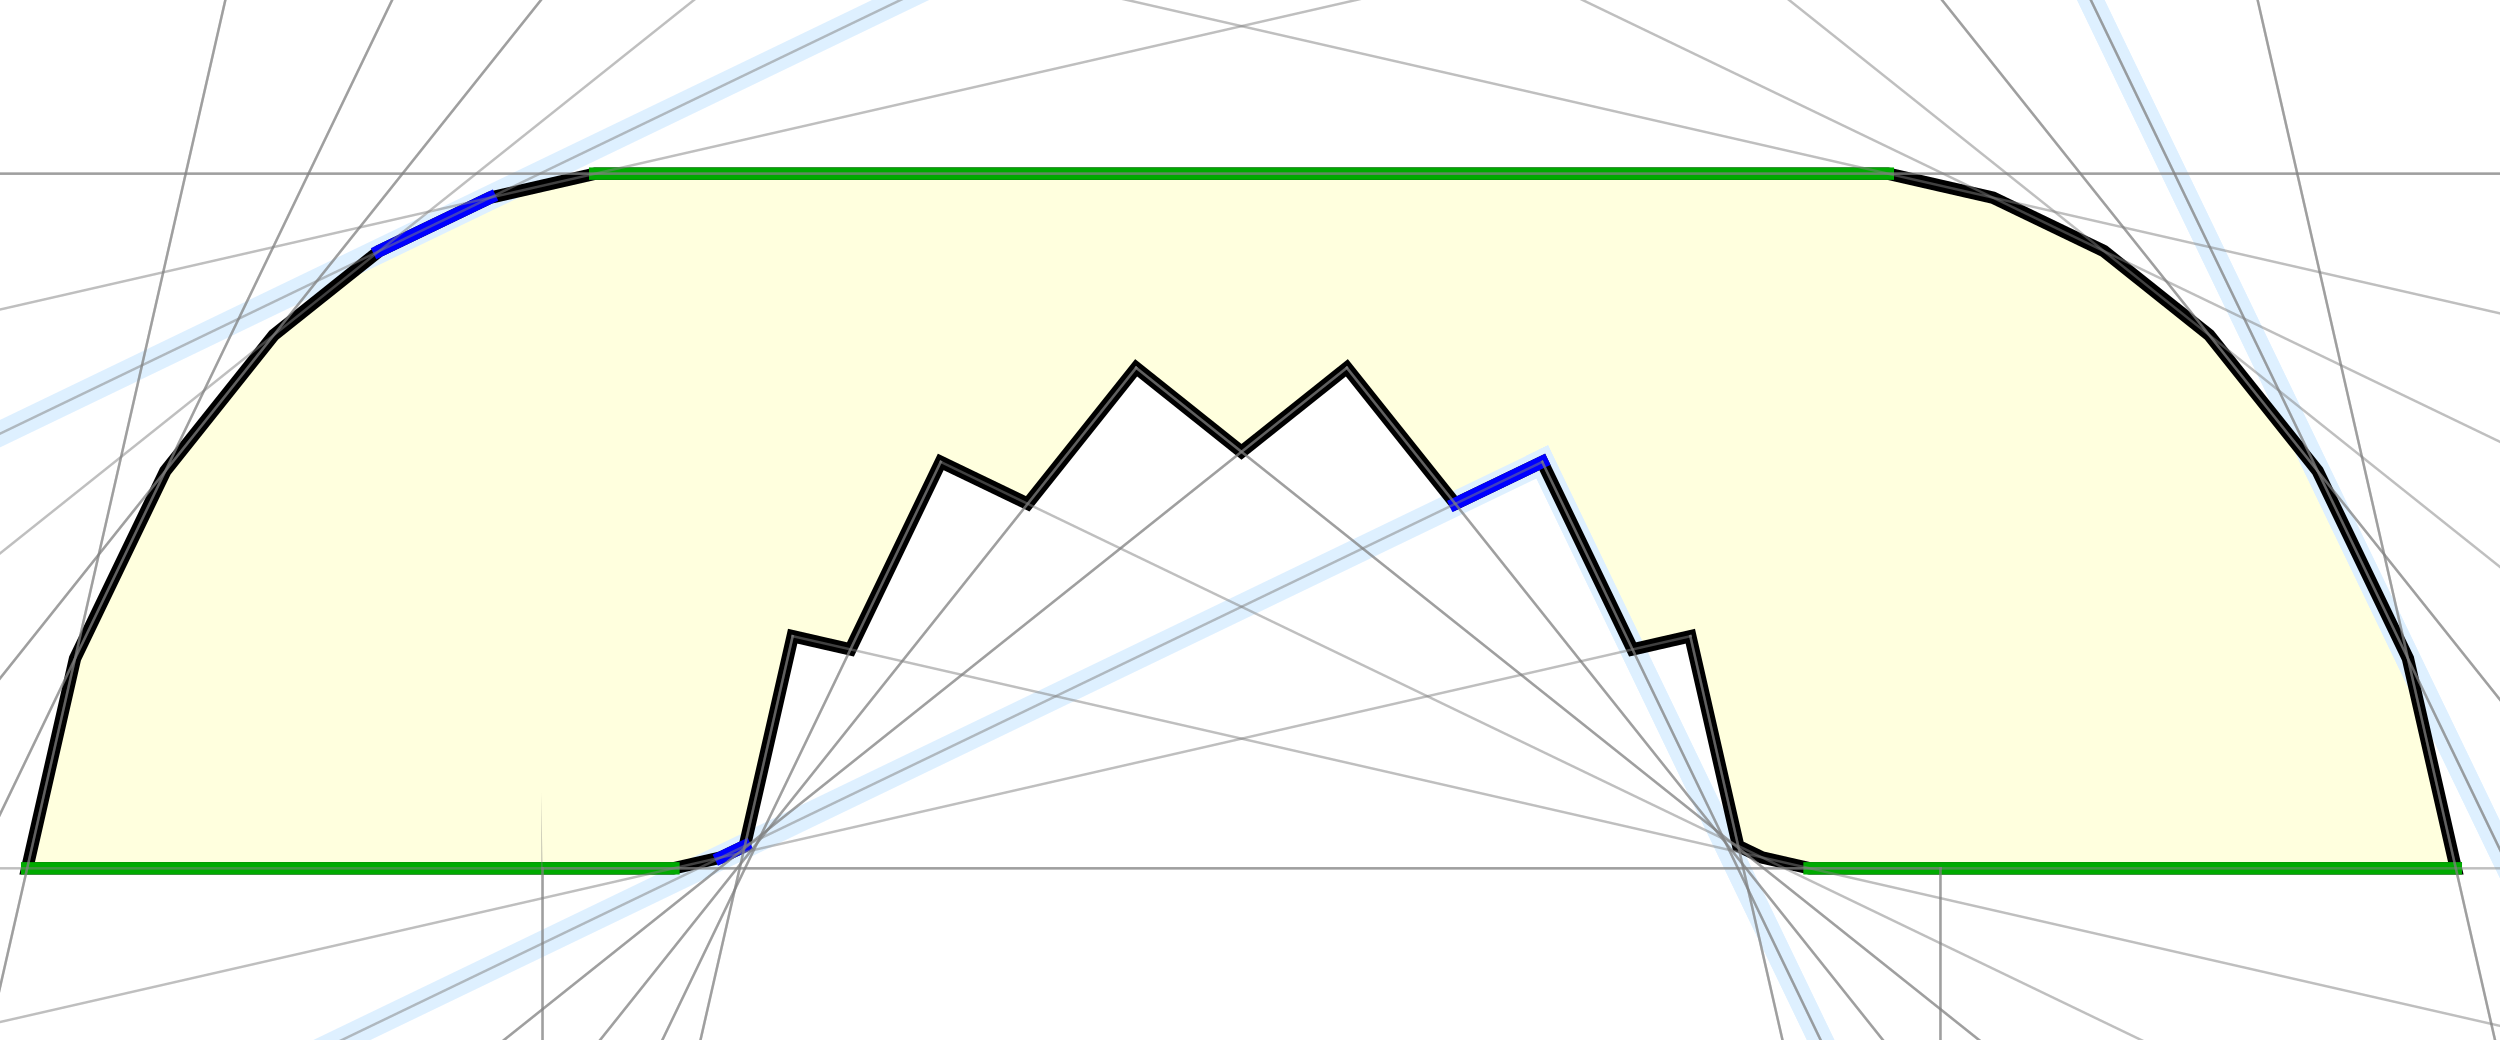
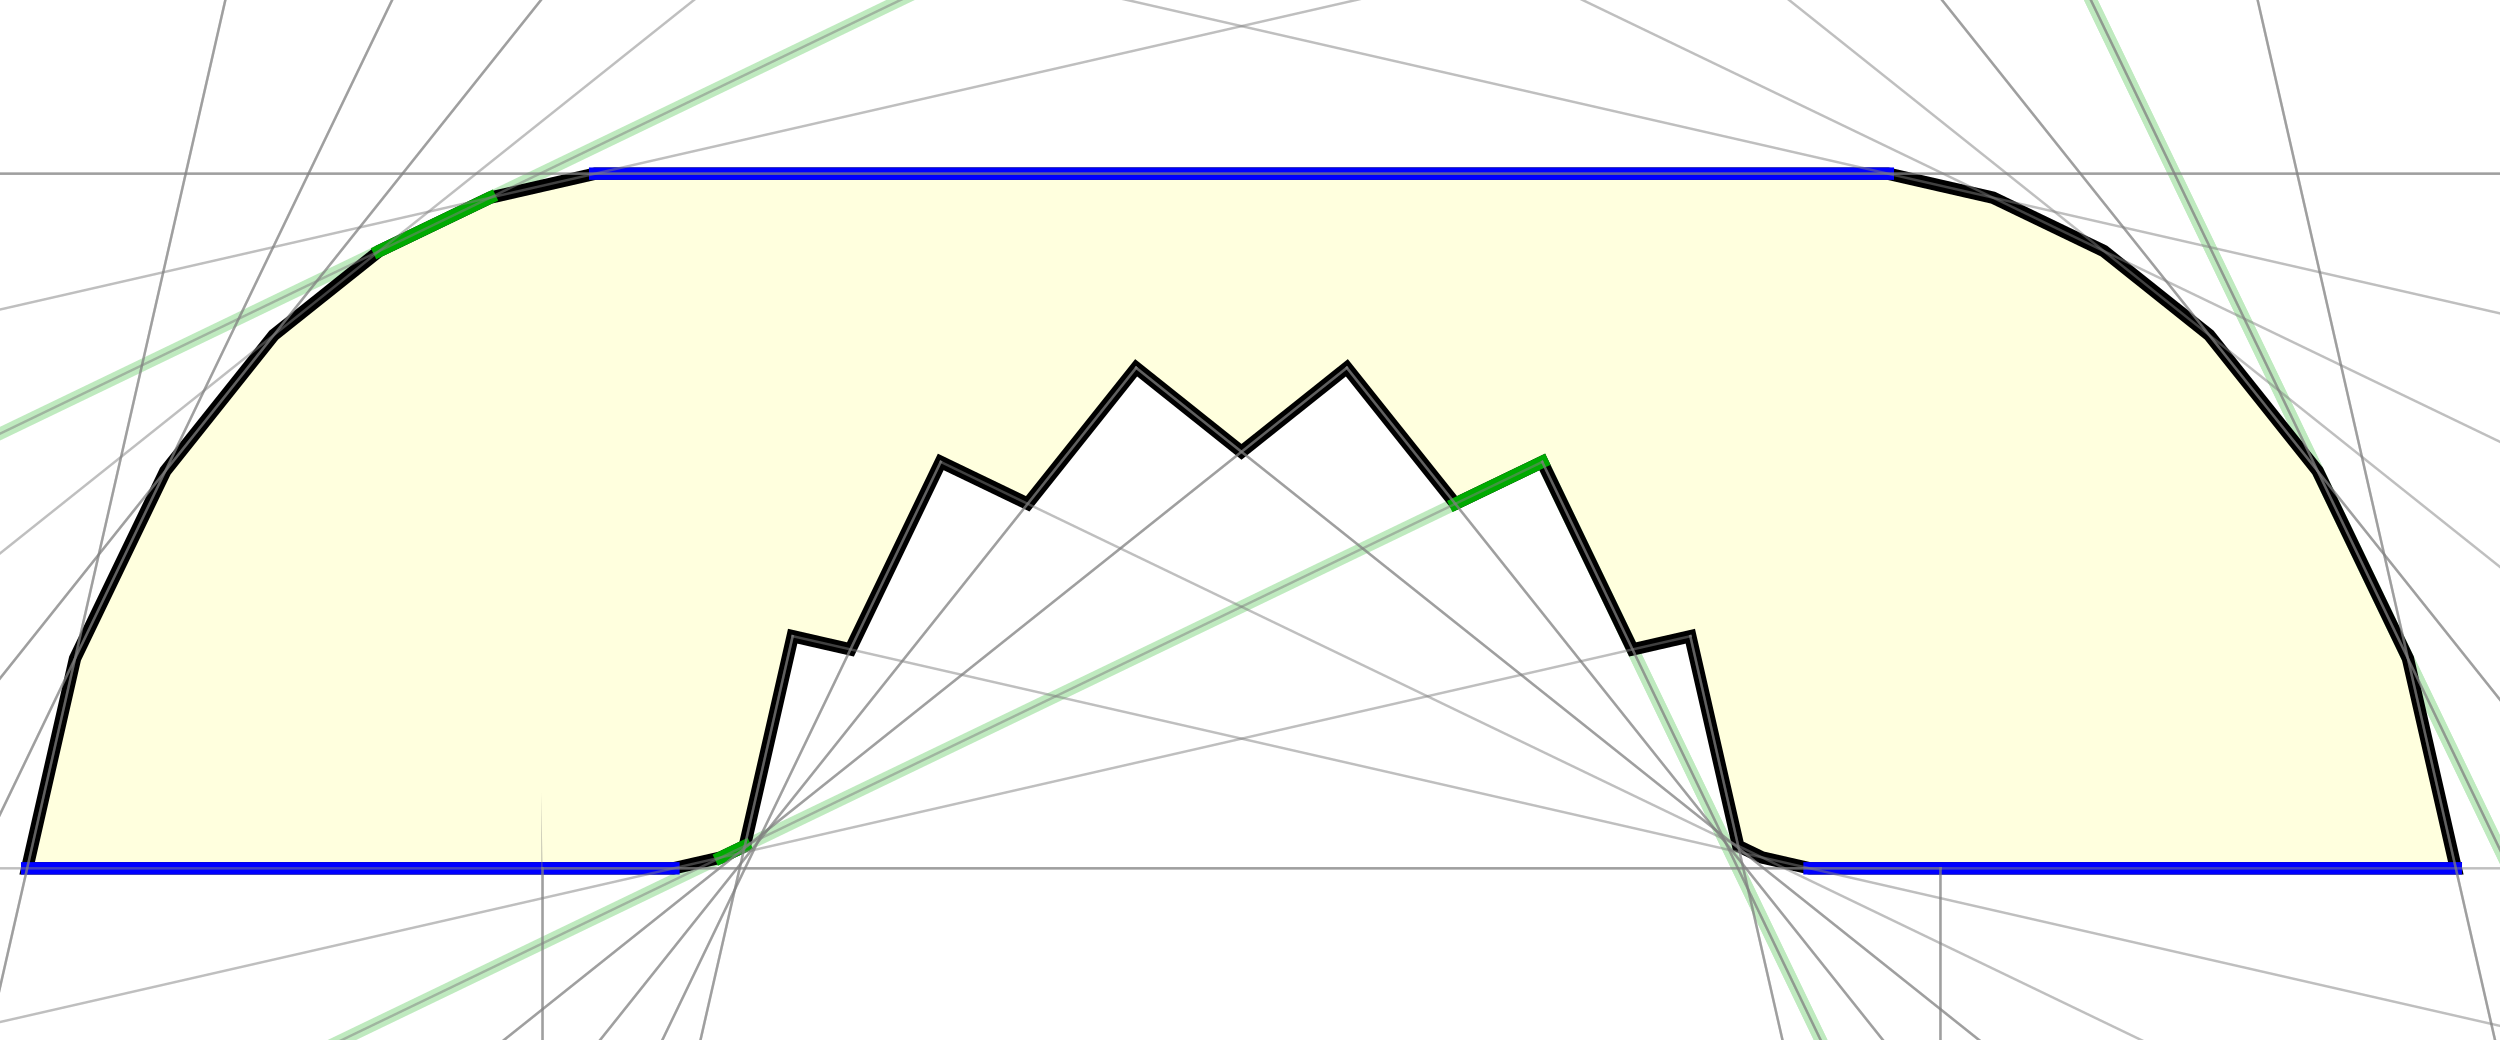
<svg xmlns="http://www.w3.org/2000/svg" width="202pt" height="84pt" viewBox="0 0 202 84" version="1.1">
-   <g id="surface405">
+   <g id="surface221">
    <path style=" stroke:none;fill-rule:nonzero;fill:rgb(100%,100%,86.999%);fill-opacity:1;" d="M 198.43 70.16 L 194.562 53.211 L 187.27 38.062 L 178.504 27.074 L 169.992 20.285 L 161.035 15.973 L 152.535 14.031 L 48.09 14.031 L 39.59 15.973 L 30.633 20.285 L 22.121 27.074 L 13.359 38.062 L 6.062 53.211 L 2.195 70.16 L 54.414 70.16 L 58.246 69.285 L 60.176 68.355 L 64.047 51.406 L 68.715 52.473 L 76.012 37.324 L 83.039 40.707 L 91.801 29.719 L 100.312 36.508 L 108.824 29.719 L 117.586 40.707 L 124.613 37.324 L 131.91 52.473 L 136.578 51.406 L 140.449 68.355 L 142.379 69.285 L 146.211 70.16 Z M 198.43 70.16 " />
-     <path style="fill:none;stroke-width:2;stroke-linecap:square;stroke-linejoin:miter;stroke:rgb(86.999%,94%,100%);stroke-opacity:1;stroke-miterlimit:3.25;" d="M -77.664 134.734 L 124.613 37.324 " />
-     <path style="fill:none;stroke-width:2;stroke-linecap:square;stroke-linejoin:miter;stroke:rgb(86.999%,94%,100%);stroke-opacity:1;stroke-miterlimit:3.25;" d="M 187.637 168.191 L 124.613 37.324 " />
-     <path style=" stroke:none;fill-rule:nonzero;fill:rgb(86.999%,94%,100%);fill-opacity:1;" d="M 124.613 37.324 L 125.516 38.227 L 125.082 35.988 L 124.18 36.422 Z M 124.613 37.324 " />
-     <path style="fill:none;stroke-width:2;stroke-linecap:square;stroke-linejoin:miter;stroke:rgb(86.999%,94%,100%);stroke-opacity:1;stroke-miterlimit:3.25;" d="M 187.637 168.191 L 124.613 37.324 " />
-     <path style=" stroke:none;fill-rule:nonzero;fill:rgb(86.999%,94%,100%);fill-opacity:1;" d="M 124.613 37.324 L 125.516 38.227 L 125.082 35.988 L 124.18 36.422 Z M 124.613 37.324 " />
-     <path style="fill:none;stroke-width:2;stroke-linecap:square;stroke-linejoin:miter;stroke:rgb(86.999%,94%,100%);stroke-opacity:1;stroke-miterlimit:3.25;" d="M -102.016 84.168 L 150.832 -37.598 " />
-     <path style="fill:none;stroke-width:2;stroke-linecap:square;stroke-linejoin:miter;stroke:rgb(86.999%,94%,100%);stroke-opacity:1;stroke-miterlimit:3.25;" d="M 249.934 168.191 L 150.832 -37.598 " />
-     <path style="fill:none;stroke-width:2;stroke-linecap:square;stroke-linejoin:miter;stroke:rgb(86.999%,94%,100%);stroke-opacity:1;stroke-miterlimit:3.25;" d="M 249.934 168.191 L 150.832 -37.598 " />
+     <path style="fill:none;stroke-width:1;stroke-linecap:square;stroke-linejoin:miter;stroke:rgb(75%,91.667%,75%);stroke-opacity:1;stroke-miterlimit:3.25;" d="M -77.664 134.734 L 124.613 37.324 " />
+     <path style="fill:none;stroke-width:1;stroke-linecap:square;stroke-linejoin:miter;stroke:rgb(75%,91.667%,75%);stroke-opacity:1;stroke-miterlimit:3.25;" d="M 187.637 168.191 L 124.613 37.324 " />
+     <path style=" stroke:none;fill-rule:nonzero;fill:rgb(75%,91.667%,75%);fill-opacity:1;" d="M 124.613 37.324 L 125.066 37.773 L 124.848 36.656 L 124.398 36.875 Z M 124.613 37.324 " />
+     <path style="fill:none;stroke-width:1;stroke-linecap:square;stroke-linejoin:miter;stroke:rgb(75%,91.667%,75%);stroke-opacity:1;stroke-miterlimit:3.25;" d="M 187.637 168.191 L 124.613 37.324 " />
+     <path style=" stroke:none;fill-rule:nonzero;fill:rgb(75%,91.667%,75%);fill-opacity:1;" d="M 124.613 37.324 L 125.066 37.773 L 124.848 36.656 L 124.398 36.875 Z M 124.613 37.324 " />
+     <path style="fill:none;stroke-width:1;stroke-linecap:square;stroke-linejoin:miter;stroke:rgb(75%,91.667%,75%);stroke-opacity:1;stroke-miterlimit:3.25;" d="M -102.016 84.168 L 150.832 -37.598 " />
+     <path style="fill:none;stroke-width:1;stroke-linecap:square;stroke-linejoin:miter;stroke:rgb(75%,91.667%,75%);stroke-opacity:1;stroke-miterlimit:3.25;" d="M 249.934 168.191 L 150.832 -37.598 " />
+     <path style="fill:none;stroke-width:1;stroke-linecap:square;stroke-linejoin:miter;stroke:rgb(75%,91.667%,75%);stroke-opacity:1;stroke-miterlimit:3.25;" d="M 249.934 168.191 L 150.832 -37.598 " />
    <path style="fill:none;stroke-width:1;stroke-linecap:square;stroke-linejoin:miter;stroke:rgb(0%,0%,0%);stroke-opacity:1;stroke-miterlimit:3.25;" d="M 198.43 70.16 L 194.562 53.211 L 187.27 38.062 L 178.504 27.074 L 169.992 20.285 L 161.035 15.973 L 152.535 14.031 L 48.09 14.031 L 39.59 15.973 L 30.633 20.285 L 22.121 27.074 L 13.359 38.062 L 6.062 53.211 L 2.195 70.16 L 54.414 70.16 L 58.246 69.285 L 60.176 68.355 L 64.047 51.406 L 68.715 52.473 L 76.012 37.324 L 83.039 40.707 L 91.801 29.719 L 100.312 36.508 L 108.824 29.719 L 117.586 40.707 L 124.613 37.324 L 131.91 52.473 L 136.578 51.406 L 140.449 68.355 L 142.379 69.285 L 146.211 70.16 Z M 198.43 70.16 " />
-     <path style="fill:none;stroke-width:1;stroke-linecap:square;stroke-linejoin:miter;stroke:rgb(0%,66.667%,0%);stroke-opacity:1;stroke-miterlimit:3.25;" d="M 48.09 14.031 L 152.535 14.031 " />
-     <path style="fill:none;stroke-width:1;stroke-linecap:square;stroke-linejoin:miter;stroke:rgb(0%,66.667%,0%);stroke-opacity:1;stroke-miterlimit:3.25;" d="M 198.43 70.16 L 146.211 70.16 " />
-     <path style="fill:none;stroke-width:1;stroke-linecap:square;stroke-linejoin:miter;stroke:rgb(0%,66.667%,0%);stroke-opacity:1;stroke-miterlimit:3.25;" d="M 54.414 70.16 L 2.195 70.16 " />
-     <path style="fill:none;stroke-width:1;stroke-linecap:square;stroke-linejoin:miter;stroke:rgb(0%,0%,100%);stroke-opacity:1;stroke-miterlimit:3.25;" d="M 39.59 15.973 L 30.633 20.285 " />
-     <path style="fill:none;stroke-width:1;stroke-linecap:square;stroke-linejoin:miter;stroke:rgb(0%,0%,100%);stroke-opacity:1;stroke-miterlimit:3.25;" d="M 60.176 68.355 L 58.246 69.285 " />
-     <path style="fill:none;stroke-width:1;stroke-linecap:square;stroke-linejoin:miter;stroke:rgb(0%,0%,100%);stroke-opacity:1;stroke-miterlimit:3.25;" d="M 124.613 37.324 L 117.586 40.707 " />
+     <path style="fill:none;stroke-width:1;stroke-linecap:square;stroke-linejoin:miter;stroke:rgb(0%,0%,100%);stroke-opacity:1;stroke-miterlimit:3.25;" d="M 48.09 14.031 L 152.535 14.031 " />
+     <path style="fill:none;stroke-width:1;stroke-linecap:square;stroke-linejoin:miter;stroke:rgb(0%,0%,100%);stroke-opacity:1;stroke-miterlimit:3.25;" d="M 198.43 70.16 L 146.211 70.16 " />
+     <path style="fill:none;stroke-width:1;stroke-linecap:square;stroke-linejoin:miter;stroke:rgb(0%,0%,100%);stroke-opacity:1;stroke-miterlimit:3.25;" d="M 54.414 70.16 L 2.195 70.16 " />
+     <path style="fill:none;stroke-width:1;stroke-linecap:square;stroke-linejoin:miter;stroke:rgb(0%,66.667%,0%);stroke-opacity:1;stroke-miterlimit:3.25;" d="M 39.59 15.973 L 30.633 20.285 " />
+     <path style="fill:none;stroke-width:1;stroke-linecap:square;stroke-linejoin:miter;stroke:rgb(0%,66.667%,0%);stroke-opacity:1;stroke-miterlimit:3.25;" d="M 60.176 68.355 L 58.246 69.285 " />
+     <path style="fill:none;stroke-width:1;stroke-linecap:square;stroke-linejoin:miter;stroke:rgb(0%,66.667%,0%);stroke-opacity:1;stroke-miterlimit:3.25;" d="M 124.613 37.324 L 117.586 40.707 " />
    <path style="fill:none;stroke-width:0.2;stroke-linecap:square;stroke-linejoin:miter;stroke:rgb(50.001%,50.001%,50.001%);stroke-opacity:0.5;stroke-miterlimit:3.25;" d="M -67.719 70.16 L 156.789 70.16 " />
    <path style="fill:none;stroke-width:0.2;stroke-linecap:square;stroke-linejoin:miter;stroke:rgb(50.001%,50.001%,50.001%);stroke-opacity:0.5;stroke-miterlimit:3.25;" d="M 156.789 168.191 L 156.789 70.16 " />
    <path style=" stroke:none;fill-rule:nonzero;fill:rgb(50.001%,50.001%,50.001%);fill-opacity:0.5;" d="M 156.789 70.16 L 156.891 70.258 L 156.891 70.059 L 156.789 70.059 Z M 156.789 70.16 " />
    <path style="fill:none;stroke-width:0.2;stroke-linecap:square;stroke-linejoin:miter;stroke:rgb(50.001%,50.001%,50.001%);stroke-opacity:0.5;stroke-miterlimit:3.25;" d="M 156.789 168.191 L 156.789 70.16 " />
    <path style=" stroke:none;fill-rule:nonzero;fill:rgb(50.001%,50.001%,50.001%);fill-opacity:0.5;" d="M 156.789 70.16 L 156.891 70.258 L 156.891 70.059 L 156.789 70.059 Z M 156.789 70.16 " />
    <path style="fill:none;stroke-width:0.2;stroke-linecap:square;stroke-linejoin:miter;stroke:rgb(50.001%,50.001%,50.001%);stroke-opacity:0.5;stroke-miterlimit:3.25;" d="M -67.719 14.031 L 212.918 14.031 " />
    <path style="fill:none;stroke-width:0.2;stroke-linecap:square;stroke-linejoin:miter;stroke:rgb(50.001%,50.001%,50.001%);stroke-opacity:0.5;stroke-miterlimit:3.25;" d="M -82.301 101.363 L 136.578 51.406 " />
    <path style="fill:none;stroke-width:0.2;stroke-linecap:square;stroke-linejoin:miter;stroke:rgb(50.001%,50.001%,50.001%);stroke-opacity:0.5;stroke-miterlimit:3.25;" d="M 163.234 168.191 L 136.578 51.406 " />
    <path style=" stroke:none;fill-rule:nonzero;fill:rgb(50.001%,50.001%,50.001%);fill-opacity:0.5;" d="M 136.578 51.406 L 136.676 51.504 L 136.656 51.285 L 136.559 51.309 Z M 136.578 51.406 " />
    <path style="fill:none;stroke-width:0.2;stroke-linecap:square;stroke-linejoin:miter;stroke:rgb(50.001%,50.001%,50.001%);stroke-opacity:0.5;stroke-miterlimit:3.25;" d="M 163.234 168.191 L 136.578 51.406 " />
    <path style=" stroke:none;fill-rule:nonzero;fill:rgb(50.001%,50.001%,50.001%);fill-opacity:0.5;" d="M 136.578 51.406 L 136.676 51.504 L 136.656 51.285 L 136.559 51.309 Z M 136.578 51.406 " />
    <path style="fill:none;stroke-width:0.2;stroke-linecap:square;stroke-linejoin:miter;stroke:rgb(50.001%,50.001%,50.001%);stroke-opacity:0.5;stroke-miterlimit:3.25;" d="M -94.793 46.645 L 178.809 -15.805 " />
    <path style="fill:none;stroke-width:0.2;stroke-linecap:square;stroke-linejoin:miter;stroke:rgb(50.001%,50.001%,50.001%);stroke-opacity:0.5;stroke-miterlimit:3.25;" d="M 220.805 168.191 L 178.809 -15.805 " />
    <path style="fill:none;stroke-width:0.2;stroke-linecap:square;stroke-linejoin:miter;stroke:rgb(50.001%,50.001%,50.001%);stroke-opacity:0.5;stroke-miterlimit:3.25;" d="M 220.805 168.191 L 178.809 -15.805 " />
    <path style="fill:none;stroke-width:0.2;stroke-linecap:square;stroke-linejoin:miter;stroke:rgb(50.001%,50.001%,50.001%);stroke-opacity:0.5;stroke-miterlimit:3.25;" d="M -77.664 134.734 L 124.613 37.324 " />
    <path style="fill:none;stroke-width:0.2;stroke-linecap:square;stroke-linejoin:miter;stroke:rgb(50.001%,50.001%,50.001%);stroke-opacity:0.5;stroke-miterlimit:3.25;" d="M 187.637 168.191 L 124.613 37.324 " />
    <path style=" stroke:none;fill-rule:nonzero;fill:rgb(50.001%,50.001%,50.001%);fill-opacity:0.5;" d="M 124.613 37.324 L 124.703 37.414 L 124.66 37.191 L 124.57 37.234 Z M 124.613 37.324 " />
    <path style="fill:none;stroke-width:0.2;stroke-linecap:square;stroke-linejoin:miter;stroke:rgb(50.001%,50.001%,50.001%);stroke-opacity:0.5;stroke-miterlimit:3.25;" d="M 187.637 168.191 L 124.613 37.324 " />
    <path style=" stroke:none;fill-rule:nonzero;fill:rgb(50.001%,50.001%,50.001%);fill-opacity:0.5;" d="M 124.613 37.324 L 124.703 37.414 L 124.66 37.191 L 124.57 37.234 Z M 124.613 37.324 " />
    <path style="fill:none;stroke-width:0.2;stroke-linecap:square;stroke-linejoin:miter;stroke:rgb(50.001%,50.001%,50.001%);stroke-opacity:0.5;stroke-miterlimit:3.25;" d="M -102.016 84.168 L 150.832 -37.598 " />
    <path style="fill:none;stroke-width:0.2;stroke-linecap:square;stroke-linejoin:miter;stroke:rgb(50.001%,50.001%,50.001%);stroke-opacity:0.5;stroke-miterlimit:3.25;" d="M 249.934 168.191 L 150.832 -37.598 " />
    <path style="fill:none;stroke-width:0.2;stroke-linecap:square;stroke-linejoin:miter;stroke:rgb(50.001%,50.001%,50.001%);stroke-opacity:0.5;stroke-miterlimit:3.25;" d="M 249.934 168.191 L 150.832 -37.598 " />
    <path style="fill:none;stroke-width:0.2;stroke-linecap:square;stroke-linejoin:miter;stroke:rgb(50.001%,50.001%,50.001%);stroke-opacity:0.5;stroke-miterlimit:3.25;" d="M -64.812 168.191 L 108.824 29.719 " />
    <path style="fill:none;stroke-width:0.2;stroke-linecap:square;stroke-linejoin:miter;stroke:rgb(50.001%,50.001%,50.001%);stroke-opacity:0.5;stroke-miterlimit:3.25;" d="M -64.812 168.191 L 108.824 29.719 " />
    <path style=" stroke:none;fill-rule:nonzero;fill:rgb(50.001%,50.001%,50.001%);fill-opacity:0.5;" d="M 108.824 29.719 L 108.762 29.656 L 108.84 29.578 L 108.902 29.656 Z M 108.824 29.719 " />
    <path style="fill:none;stroke-width:0.2;stroke-linecap:square;stroke-linejoin:miter;stroke:rgb(50.001%,50.001%,50.001%);stroke-opacity:0.5;stroke-miterlimit:3.25;" d="M 219.254 168.191 L 108.824 29.719 " />
    <path style="fill:none;stroke-width:0.2;stroke-linecap:square;stroke-linejoin:miter;stroke:rgb(50.001%,50.001%,50.001%);stroke-opacity:0.5;stroke-miterlimit:3.25;" d="M 219.254 168.191 L 108.824 29.719 " />
    <path style="fill:none;stroke-width:0.2;stroke-linecap:square;stroke-linejoin:miter;stroke:rgb(50.001%,50.001%,50.001%);stroke-opacity:0.5;stroke-miterlimit:3.25;" d="M -101.699 125.816 L 117.711 -49.156 " />
    <path style="fill:none;stroke-width:0.2;stroke-linecap:square;stroke-linejoin:miter;stroke:rgb(50.001%,50.001%,50.001%);stroke-opacity:0.5;stroke-miterlimit:3.25;" d="M 291.043 168.191 L 117.711 -49.156 " />
    <path style="fill:none;stroke-width:0.2;stroke-linecap:square;stroke-linejoin:miter;stroke:rgb(50.001%,50.001%,50.001%);stroke-opacity:0.5;stroke-miterlimit:3.25;" d="M 291.043 168.191 L 117.711 -49.156 " />
    <path style="fill:none;stroke-width:0.2;stroke-linecap:square;stroke-linejoin:miter;stroke:rgb(50.001%,50.001%,50.001%);stroke-opacity:0.5;stroke-miterlimit:3.25;" d="M -18.625 168.191 L 91.801 29.719 " />
    <path style="fill:none;stroke-width:0.2;stroke-linecap:square;stroke-linejoin:miter;stroke:rgb(50.001%,50.001%,50.001%);stroke-opacity:0.5;stroke-miterlimit:3.25;" d="M -18.625 168.191 L 91.801 29.719 " />
    <path style=" stroke:none;fill-rule:nonzero;fill:rgb(50.001%,50.001%,50.001%);fill-opacity:0.5;" d="M 91.801 29.719 L 91.723 29.641 L 91.785 29.578 L 91.863 29.641 Z M 91.801 29.719 " />
    <path style="fill:none;stroke-width:0.2;stroke-linecap:square;stroke-linejoin:miter;stroke:rgb(50.001%,50.001%,50.001%);stroke-opacity:0.5;stroke-miterlimit:3.25;" d="M 265.438 168.191 L 91.801 29.719 " />
    <path style="fill:none;stroke-width:0.2;stroke-linecap:square;stroke-linejoin:miter;stroke:rgb(50.001%,50.001%,50.001%);stroke-opacity:0.5;stroke-miterlimit:3.25;" d="M 265.438 168.191 L 91.801 29.719 " />
    <path style="fill:none;stroke-width:0.2;stroke-linecap:square;stroke-linejoin:miter;stroke:rgb(50.001%,50.001%,50.001%);stroke-opacity:0.5;stroke-miterlimit:3.25;" d="M -90.418 168.191 L 82.914 -49.156 " />
    <path style="fill:none;stroke-width:0.2;stroke-linecap:square;stroke-linejoin:miter;stroke:rgb(50.001%,50.001%,50.001%);stroke-opacity:0.5;stroke-miterlimit:3.25;" d="M -90.418 168.191 L 82.914 -49.156 " />
    <path style="fill:none;stroke-width:0.2;stroke-linecap:square;stroke-linejoin:miter;stroke:rgb(50.001%,50.001%,50.001%);stroke-opacity:0.5;stroke-miterlimit:3.25;" d="M 82.914 -49.156 L 302.324 125.816 " />
    <path style="fill:none;stroke-width:0.2;stroke-linecap:square;stroke-linejoin:miter;stroke:rgb(50.001%,50.001%,50.001%);stroke-opacity:0.5;stroke-miterlimit:3.25;" d="M 12.988 168.191 L 76.012 37.324 " />
    <path style="fill:none;stroke-width:0.2;stroke-linecap:square;stroke-linejoin:miter;stroke:rgb(50.001%,50.001%,50.001%);stroke-opacity:0.5;stroke-miterlimit:3.25;" d="M 12.988 168.191 L 76.012 37.324 " />
    <path style=" stroke:none;fill-rule:nonzero;fill:rgb(50.001%,50.001%,50.001%);fill-opacity:0.5;" d="M 76.012 37.324 L 75.922 37.234 L 75.965 37.191 L 76.055 37.234 Z M 76.012 37.324 " />
    <path style="fill:none;stroke-width:0.2;stroke-linecap:square;stroke-linejoin:miter;stroke:rgb(50.001%,50.001%,50.001%);stroke-opacity:0.5;stroke-miterlimit:3.25;" d="M 76.012 37.324 L 278.289 134.734 " />
    <path style="fill:none;stroke-width:0.2;stroke-linecap:square;stroke-linejoin:miter;stroke:rgb(50.001%,50.001%,50.001%);stroke-opacity:0.5;stroke-miterlimit:3.25;" d="M -49.309 168.191 L 49.793 -37.598 " />
    <path style="fill:none;stroke-width:0.2;stroke-linecap:square;stroke-linejoin:miter;stroke:rgb(50.001%,50.001%,50.001%);stroke-opacity:0.5;stroke-miterlimit:3.25;" d="M -49.309 168.191 L 49.793 -37.598 " />
    <path style="fill:none;stroke-width:0.2;stroke-linecap:square;stroke-linejoin:miter;stroke:rgb(50.001%,50.001%,50.001%);stroke-opacity:0.5;stroke-miterlimit:3.25;" d="M 49.793 -37.598 L 302.641 84.168 " />
    <path style="fill:none;stroke-width:0.2;stroke-linecap:square;stroke-linejoin:miter;stroke:rgb(50.001%,50.001%,50.001%);stroke-opacity:0.5;stroke-miterlimit:3.25;" d="M 37.391 168.191 L 64.047 51.406 " />
    <path style="fill:none;stroke-width:0.2;stroke-linecap:square;stroke-linejoin:miter;stroke:rgb(50.001%,50.001%,50.001%);stroke-opacity:0.5;stroke-miterlimit:3.25;" d="M 37.391 168.191 L 64.047 51.406 " />
    <path style=" stroke:none;fill-rule:nonzero;fill:rgb(50.001%,50.001%,50.001%);fill-opacity:0.5;" d="M 64.047 51.406 L 63.949 51.309 L 63.973 51.285 L 64.066 51.309 Z M 64.047 51.406 " />
    <path style="fill:none;stroke-width:0.2;stroke-linecap:square;stroke-linejoin:miter;stroke:rgb(50.001%,50.001%,50.001%);stroke-opacity:0.5;stroke-miterlimit:3.25;" d="M 64.047 51.406 L 282.93 101.363 " />
    <path style="fill:none;stroke-width:0.2;stroke-linecap:square;stroke-linejoin:miter;stroke:rgb(50.001%,50.001%,50.001%);stroke-opacity:0.5;stroke-miterlimit:3.25;" d="M -20.18 168.191 L 21.816 -15.805 " />
    <path style="fill:none;stroke-width:0.2;stroke-linecap:square;stroke-linejoin:miter;stroke:rgb(50.001%,50.001%,50.001%);stroke-opacity:0.5;stroke-miterlimit:3.25;" d="M -20.18 168.191 L 21.816 -15.805 " />
    <path style="fill:none;stroke-width:0.2;stroke-linecap:square;stroke-linejoin:miter;stroke:rgb(50.001%,50.001%,50.001%);stroke-opacity:0.5;stroke-miterlimit:3.25;" d="M 21.816 -15.805 L 295.418 46.645 " />
    <path style="fill:none;stroke-width:0.2;stroke-linecap:square;stroke-linejoin:miter;stroke:rgb(50.001%,50.001%,50.001%);stroke-opacity:0.5;stroke-miterlimit:3.25;" d="M 43.836 168.191 L 43.836 70.16 " />
    <path style="fill:none;stroke-width:0.2;stroke-linecap:square;stroke-linejoin:miter;stroke:rgb(50.001%,50.001%,50.001%);stroke-opacity:0.5;stroke-miterlimit:3.25;" d="M 43.836 168.191 L 43.836 70.16 " />
    <path style=" stroke:none;fill-rule:nonzero;fill:rgb(50.001%,50.001%,50.001%);fill-opacity:0.5;" d="M 43.836 70.16 L 43.734 70.059 L 43.734 64 L 43.836 70.059 Z M 43.836 70.16 " />
    <path style="fill:none;stroke-width:0.2;stroke-linecap:square;stroke-linejoin:miter;stroke:rgb(50.001%,50.001%,50.001%);stroke-opacity:0.5;stroke-miterlimit:3.25;" d="M 43.836 70.16 L 268.348 70.16 " />
    <path style="fill:none;stroke-width:0.2;stroke-linecap:square;stroke-linejoin:miter;stroke:rgb(50.001%,50.001%,50.001%);stroke-opacity:0.5;stroke-miterlimit:3.25;" d="M -12.293 14.031 L 268.348 14.031 " />
  </g>
</svg>
